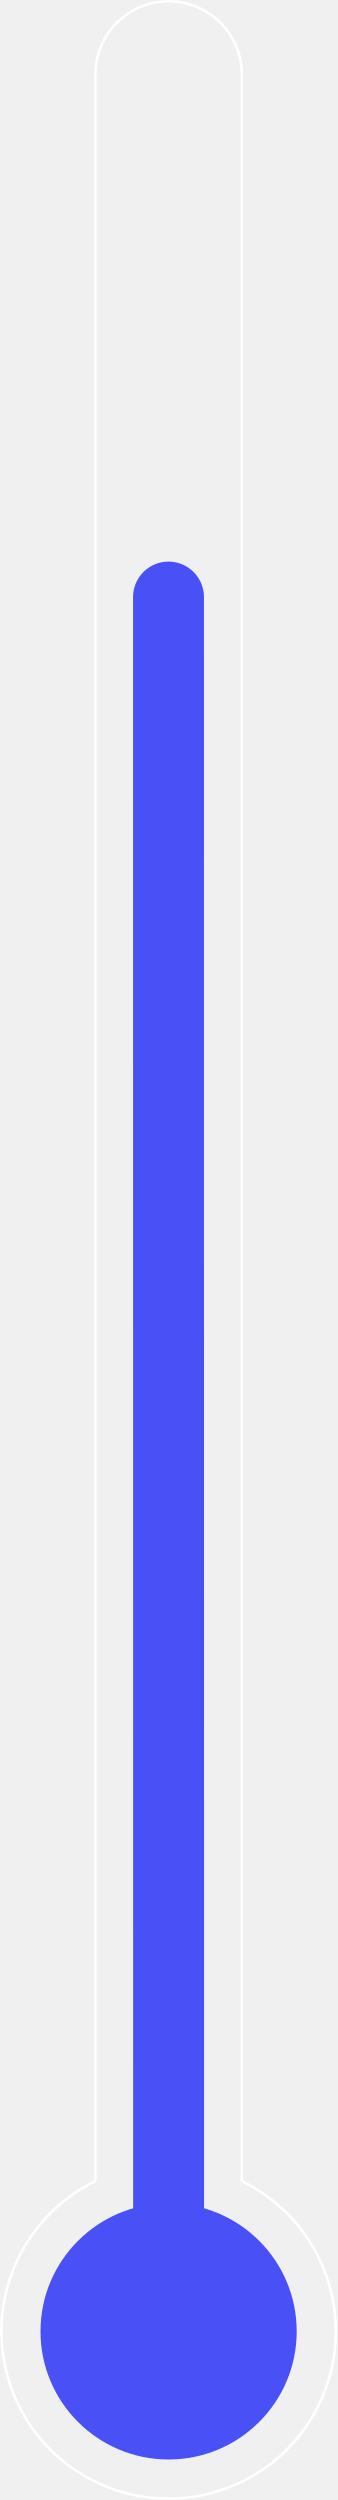
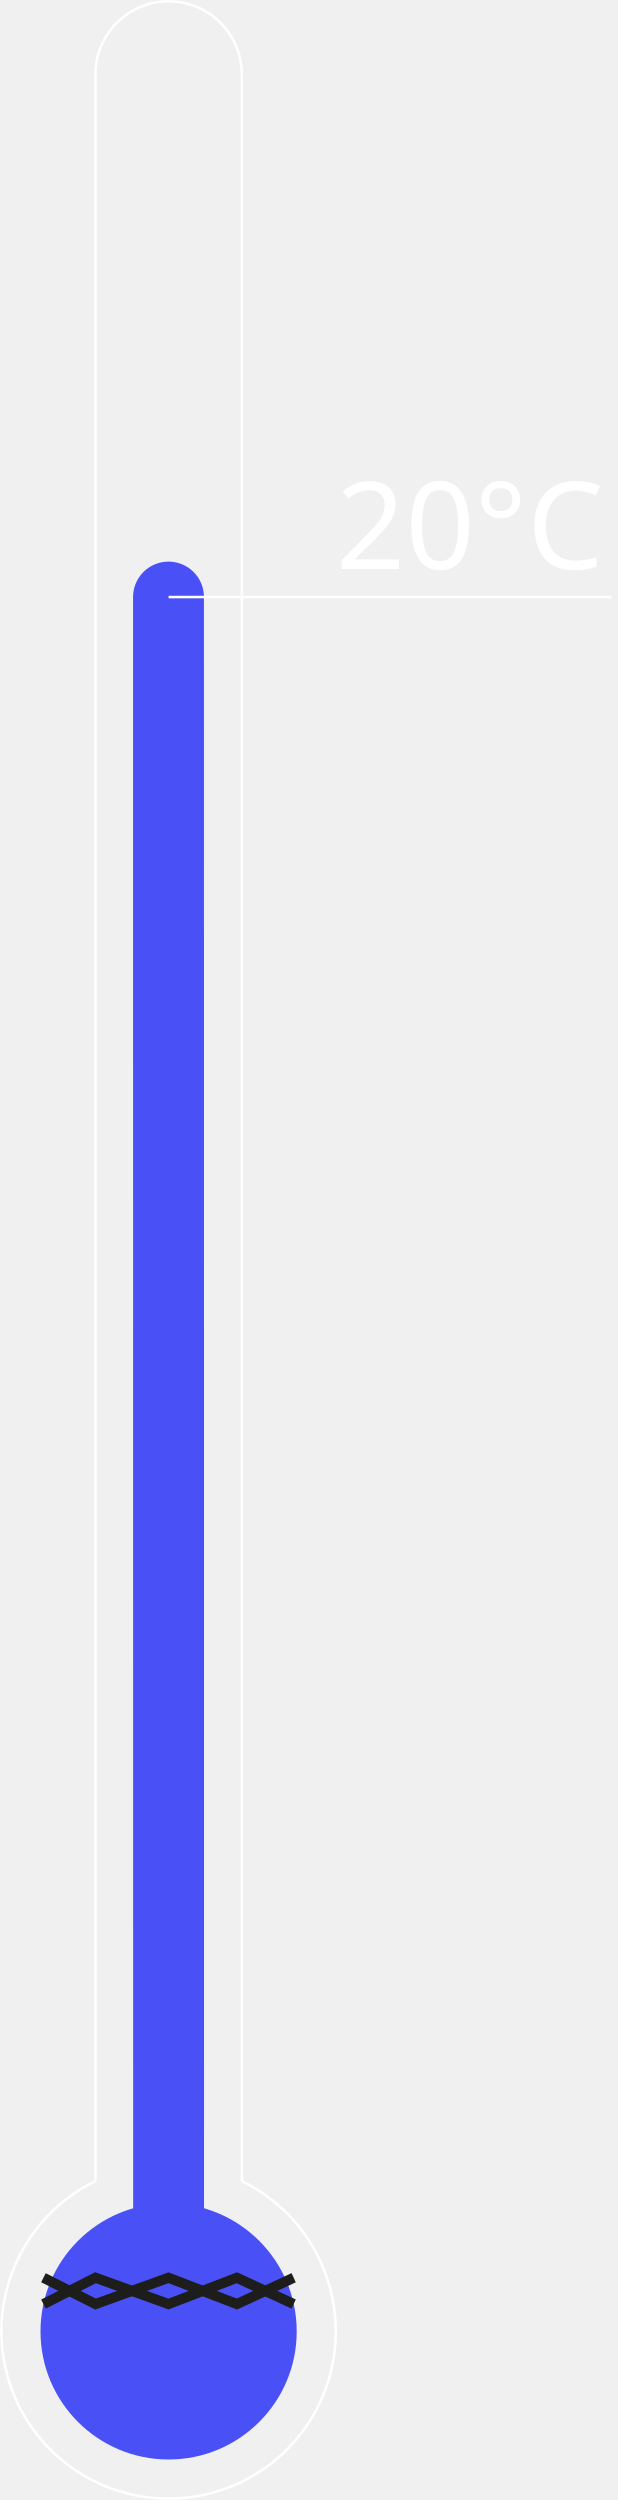
- <svg xmlns="http://www.w3.org/2000/svg" viewBox="0 0 33.29 246.88">
+ <svg xmlns="http://www.w3.org/2000/svg" viewBox="0 0 61.02 246.88">
  <defs>
-     <style>.cls-1,.cls-3{fill:none;stroke-miterlimit:10;}.cls-1{stroke:#fff;stroke-width:0.25px;}.cls-2{fill:#4950f5;}.cls-3{stroke:#4950f5;stroke-linecap:round;stroke-width:7px;}</style>
+     <style>.cls-1,.cls-3,.cls-5{fill:none;stroke-miterlimit:10;}.cls-1{stroke:#fff;stroke-width:0.25px;}.cls-2{fill:#4950f5;}.cls-3{stroke:#4950f5;stroke-linecap:round;stroke-width:7px;}.cls-4{font-size:12px;fill:#fff;font-family:CenturyGothic, Century Gothic;}.cls-5{stroke:#1d1d1b;}</style>
  </defs>
  <g id="Vrstva_2" data-name="Vrstva 2">
    <g id="Vrstva_2-2" data-name="Vrstva 2">
      <path class="cls-1" d="M23.88,215.39a16.51,16.51,0,1,1-14.46,0" />
      <circle class="cls-2" cx="16.65" cy="230.23" r="12.65" />
      <path class="cls-1" d="M23.88,215.39V7.35A7.23,7.23,0,0,0,16.65.13h0A7.23,7.23,0,0,0,9.42,7.35v208" />
      <line class="cls-3" x1="16.65" y1="230.23" x2="16.64" y2="58.96" />
+       <line class="cls-1" x1="60.39" y1="58.96" x2="16.65" y2="58.96" />
+       <text class="cls-4" transform="translate(33.17 56.19)">20°C</text>
+       <polyline class="cls-5" points="4.29 227.53 9.43 224.93 16.64 227.53 23.39 224.93 29 227.53" />
+       <polyline class="cls-5" points="4.29 224.93 9.43 227.53 16.64 224.93 23.39 227.53 29 224.93" />
    </g>
  </g>
</svg>
